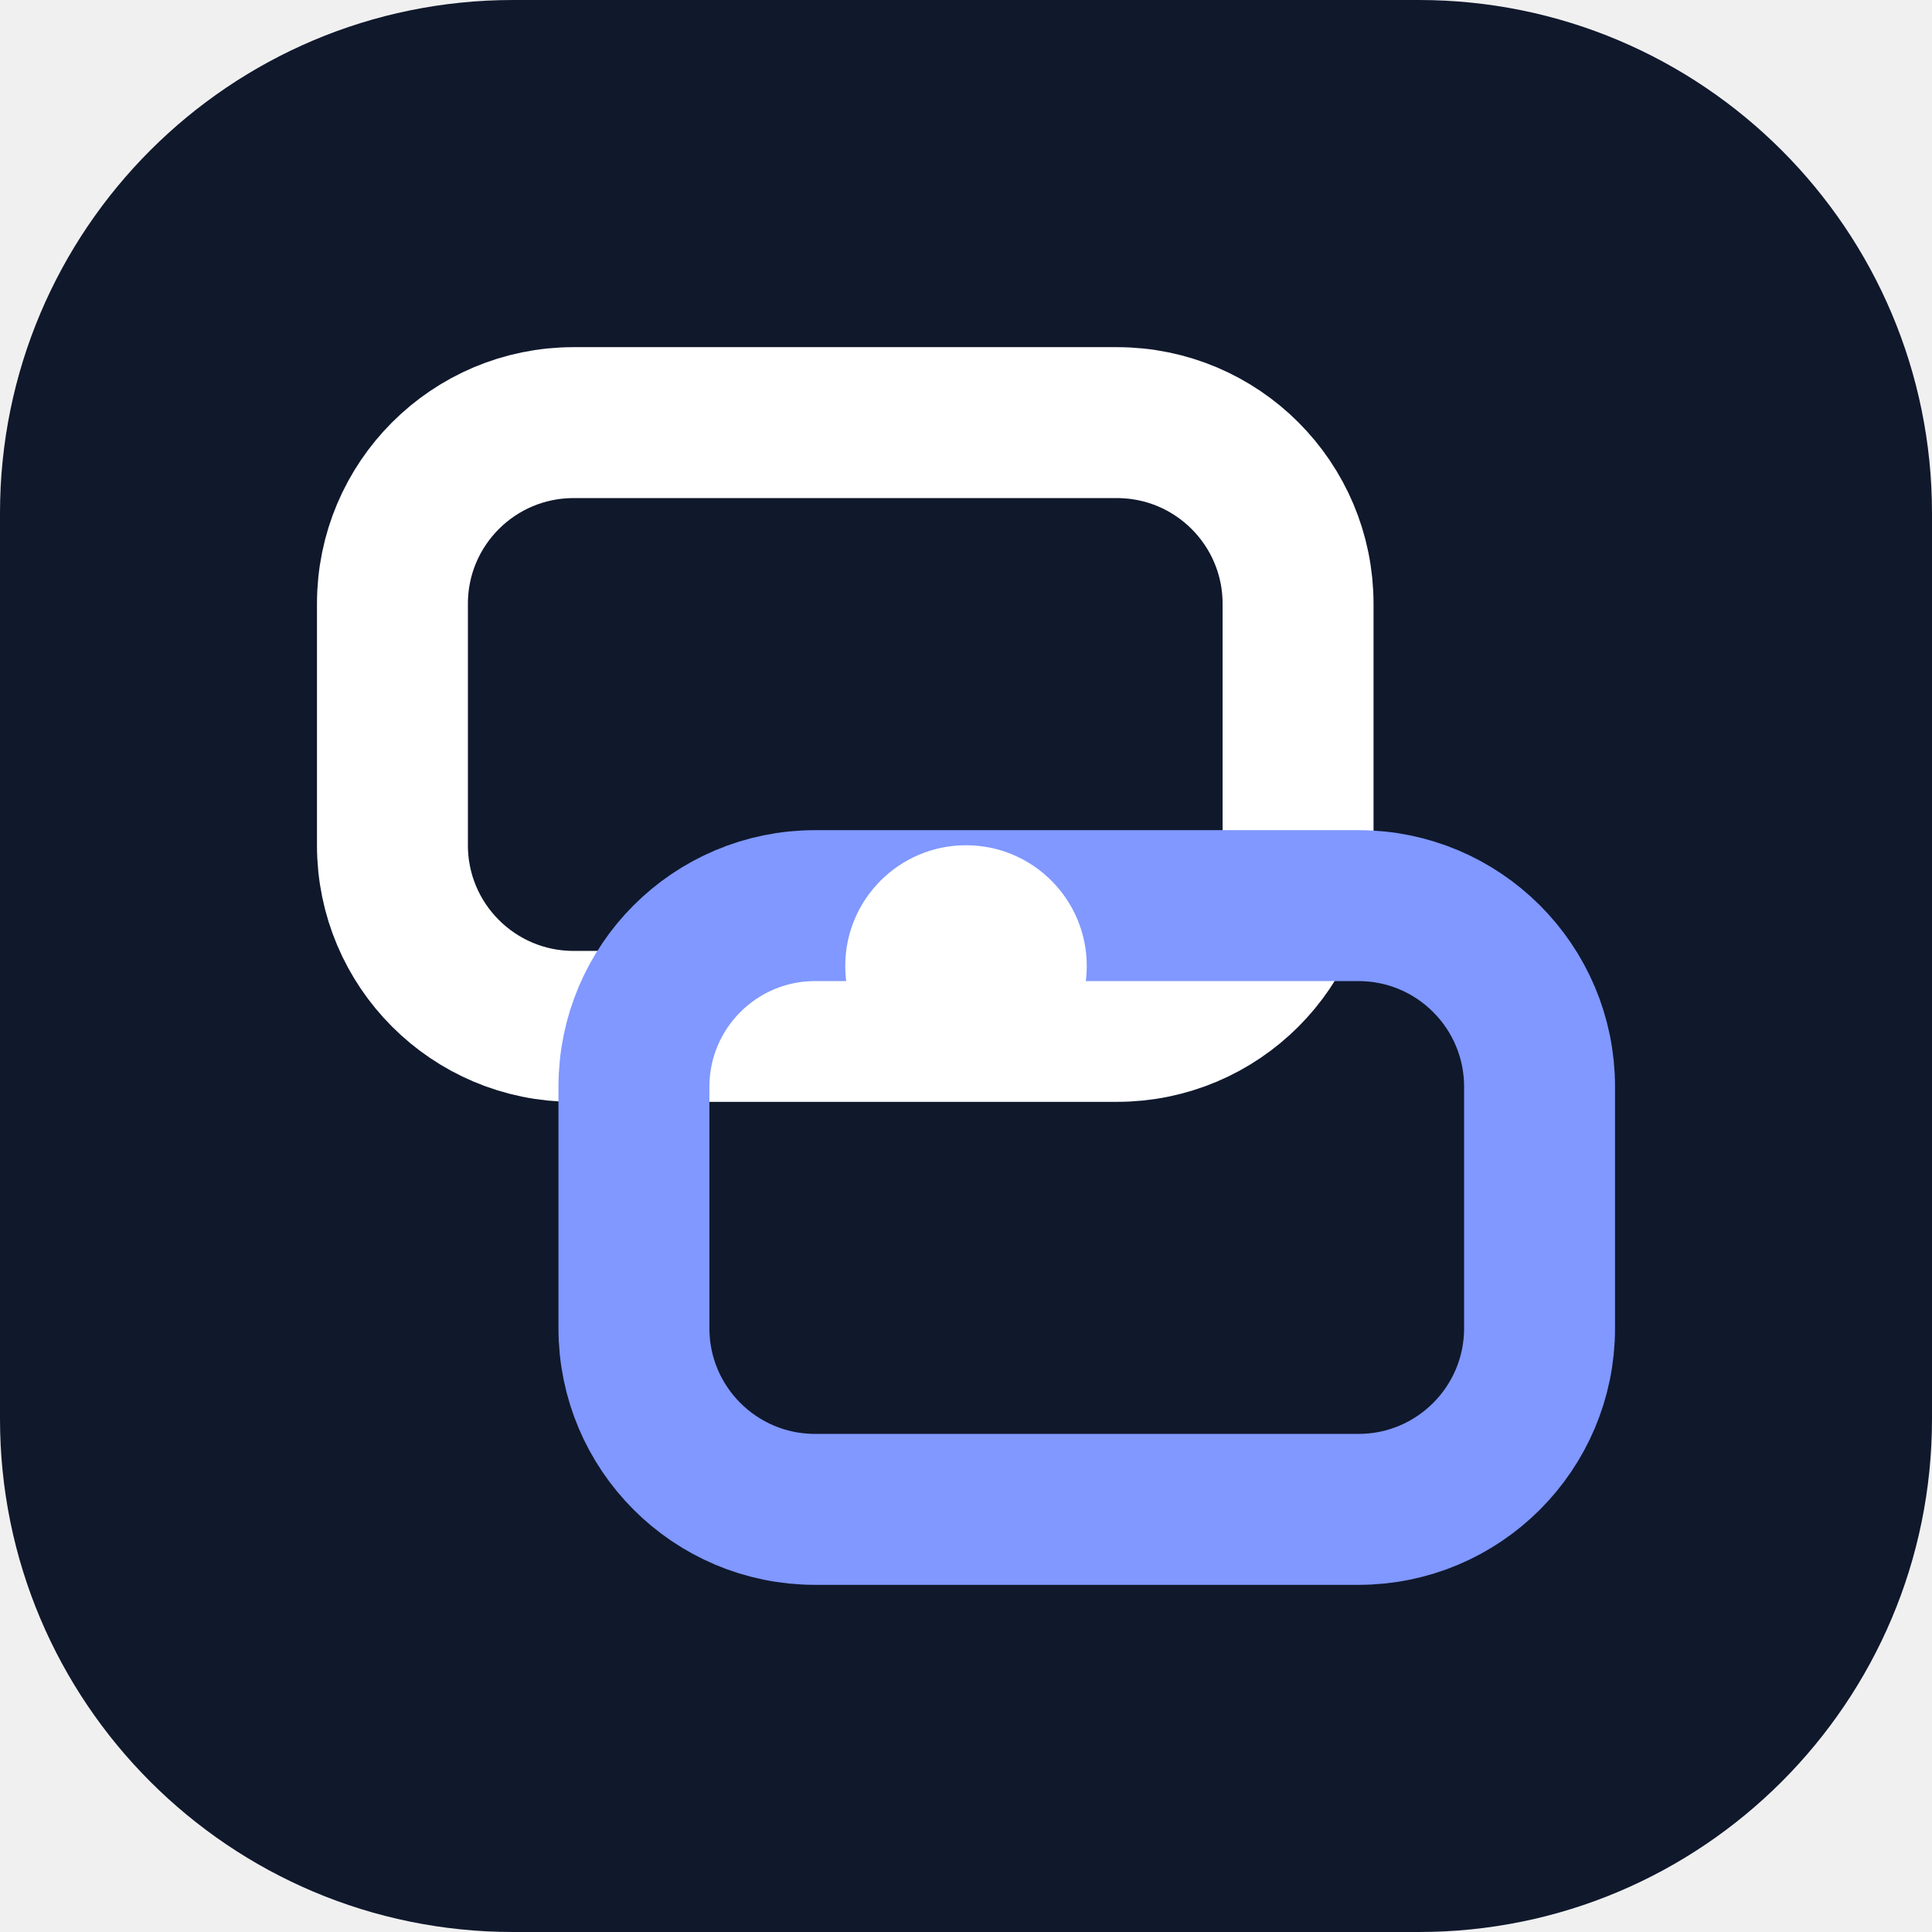
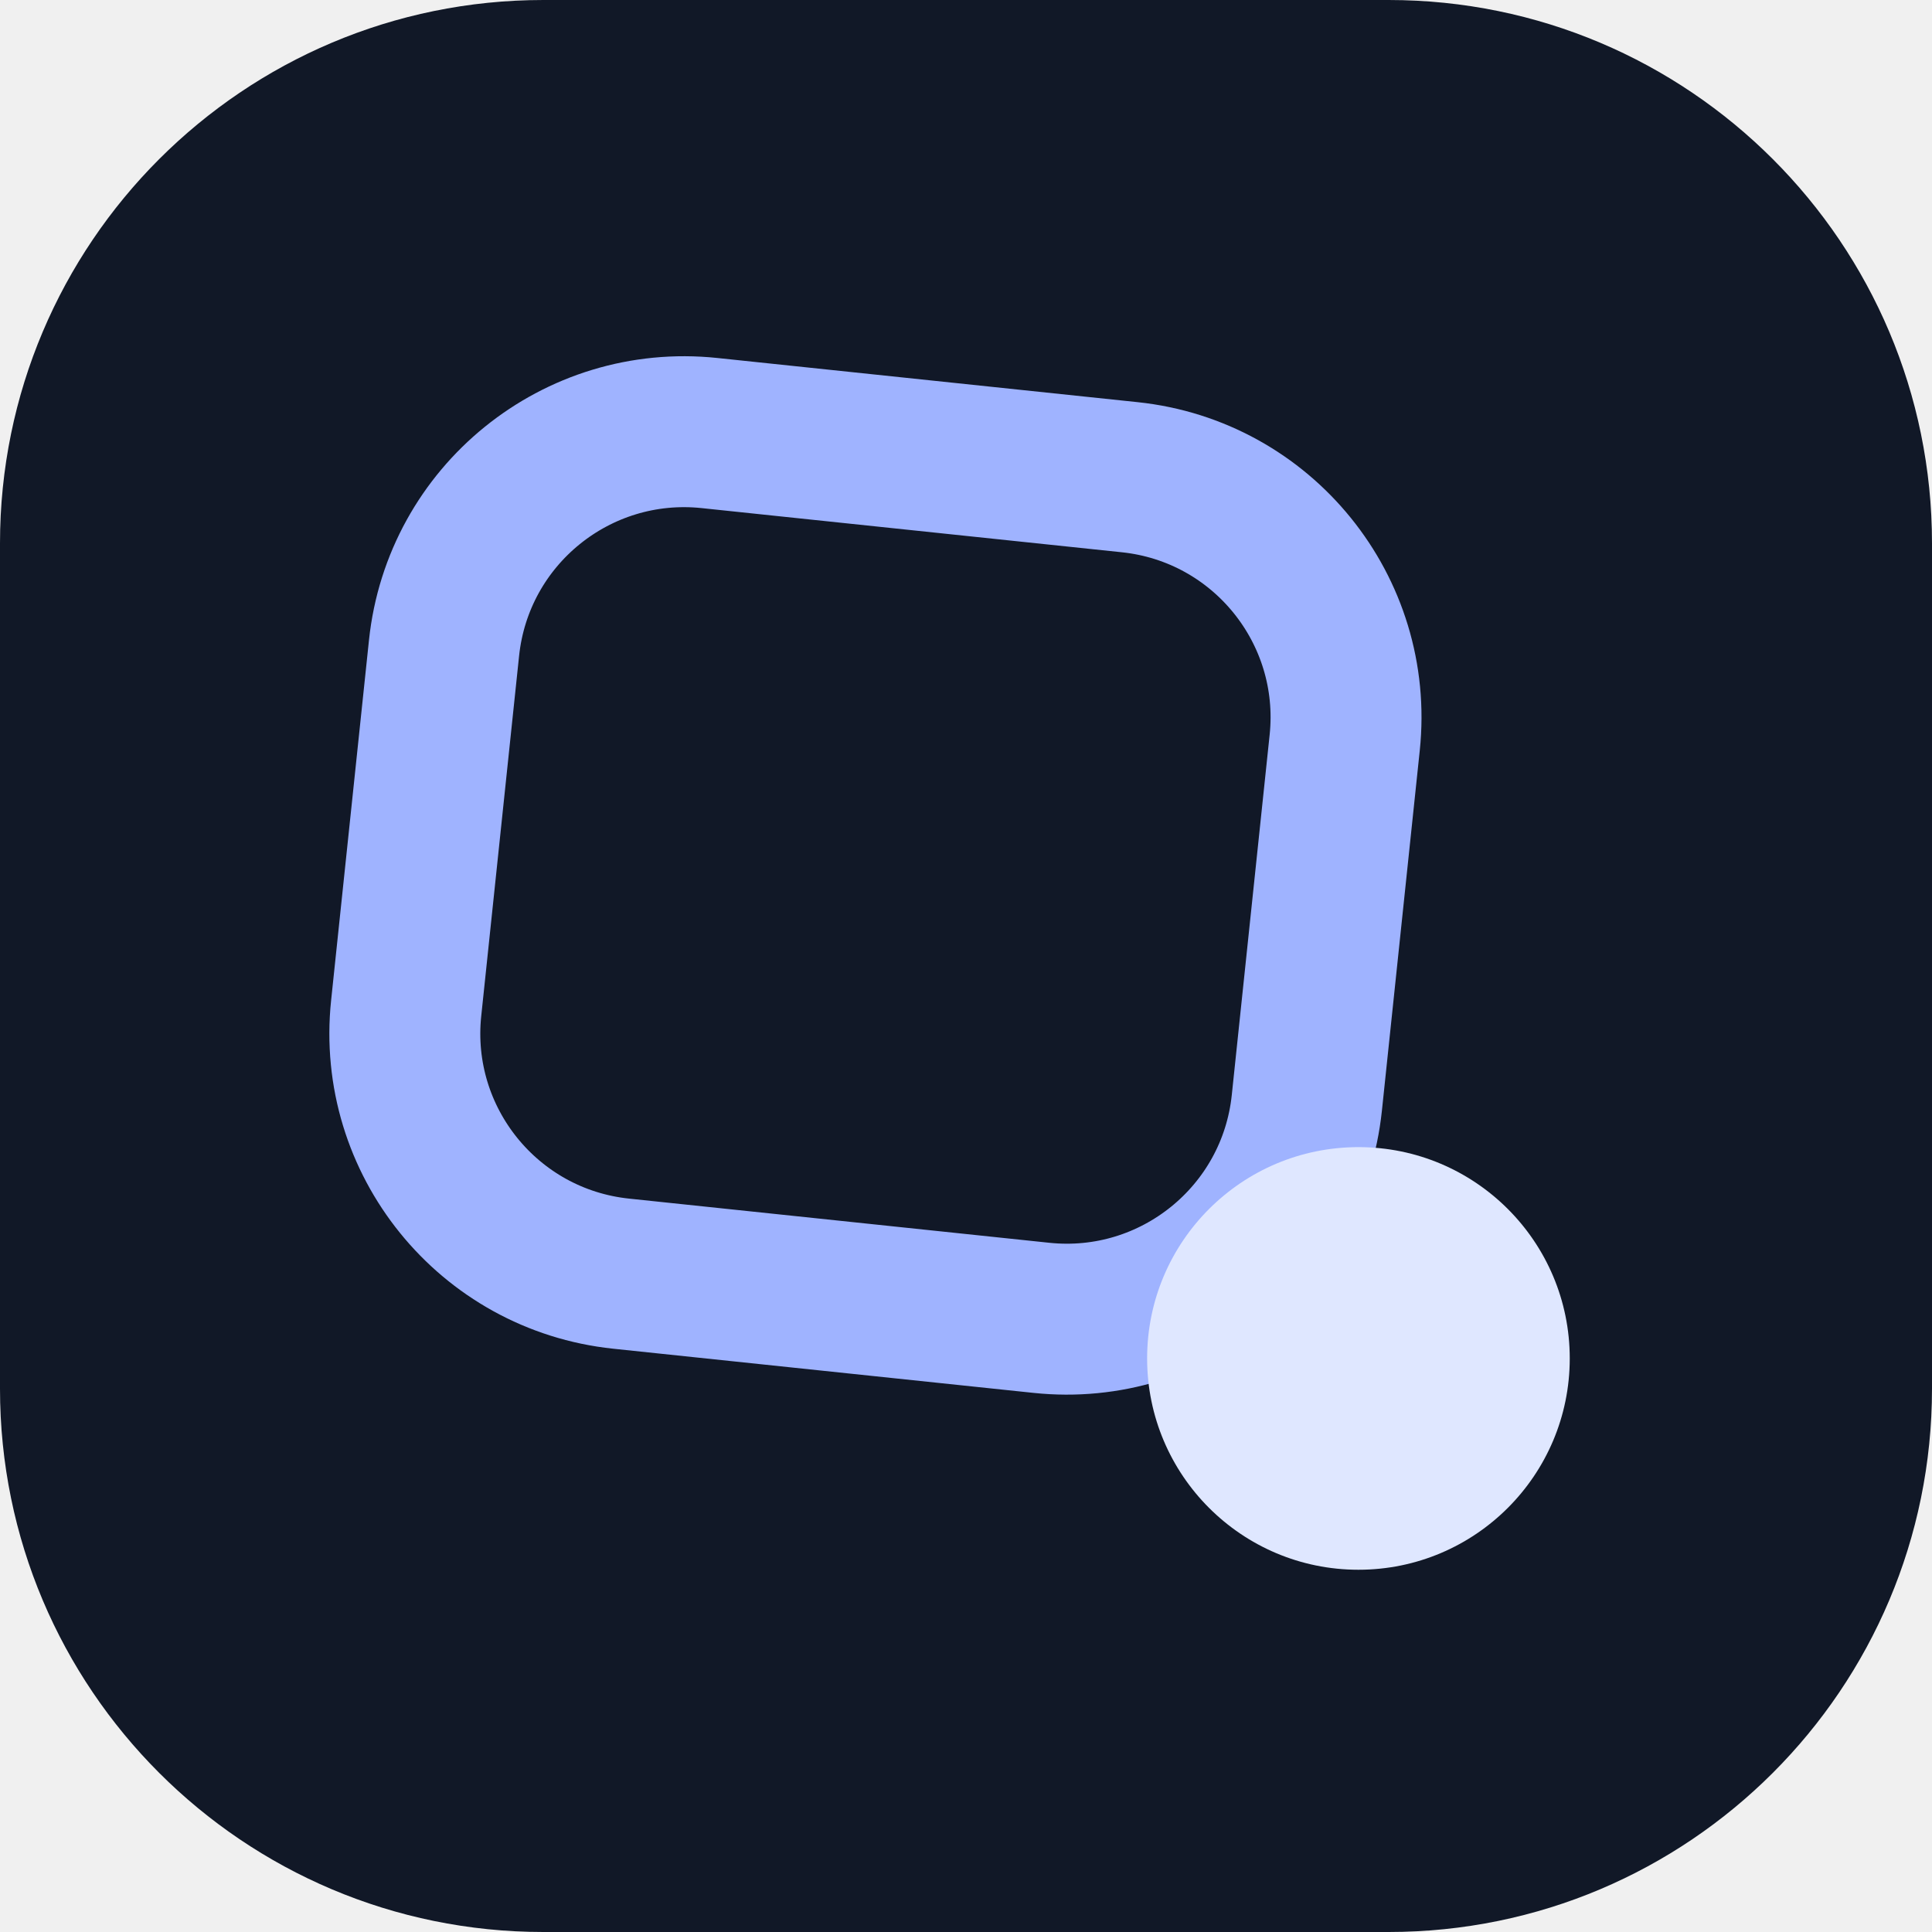
<svg xmlns="http://www.w3.org/2000/svg" viewBox="0 0 64 64">
-   <rect width="64" height="64" rx="17" fill="#10182c" />
-   <rect x="13" y="14" width="30" height="20" rx="6" fill="none" stroke="#fff" stroke-width="5" />
-   <rect x="21" y="30" width="30" height="20" rx="6" fill="none" stroke="#8098ff" stroke-width="5" />
-   <circle cx="32" cy="32" r="4" fill="#fff" />
+   <rect width="64" height="64" rx="18" fill="#111827" />
+   <rect x="14" y="15" width="30" height="28" rx="8" fill="none" stroke="#9fb3ff" stroke-width="5" transform="rotate(6 29 29)" />
+   <circle cx="45" cy="45" r="7" fill="#dfe7ff" />
</svg>
